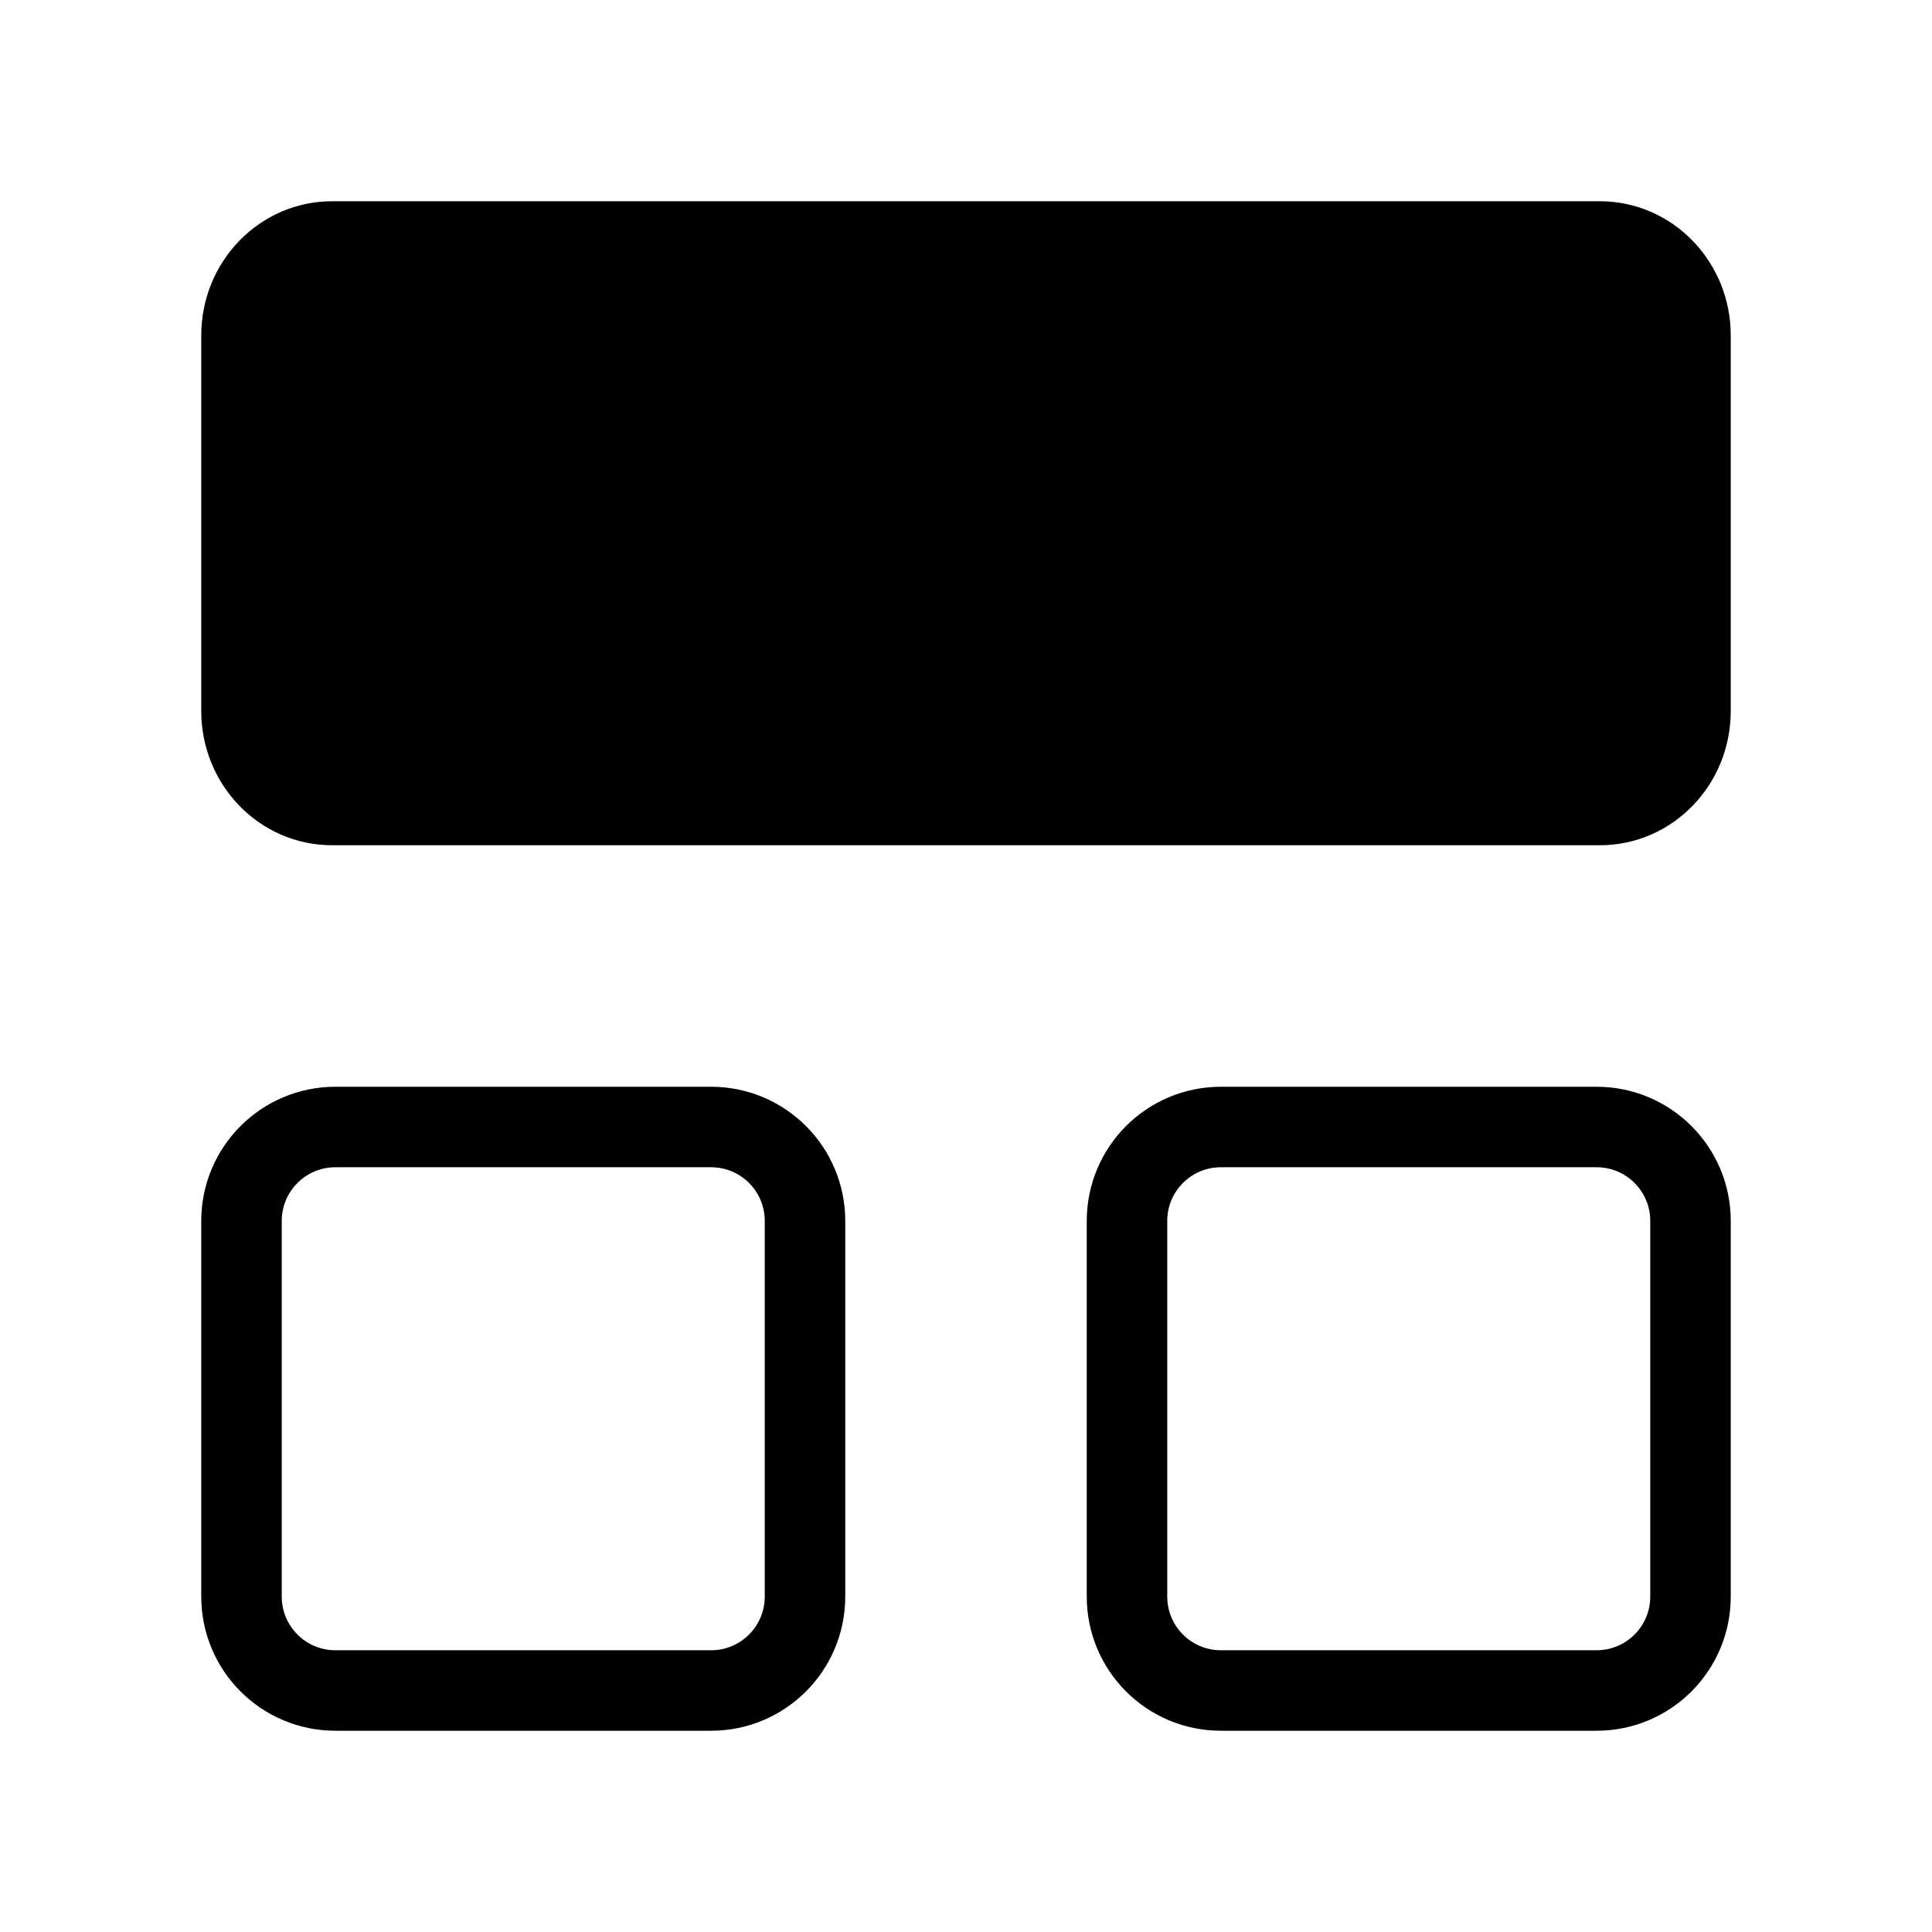
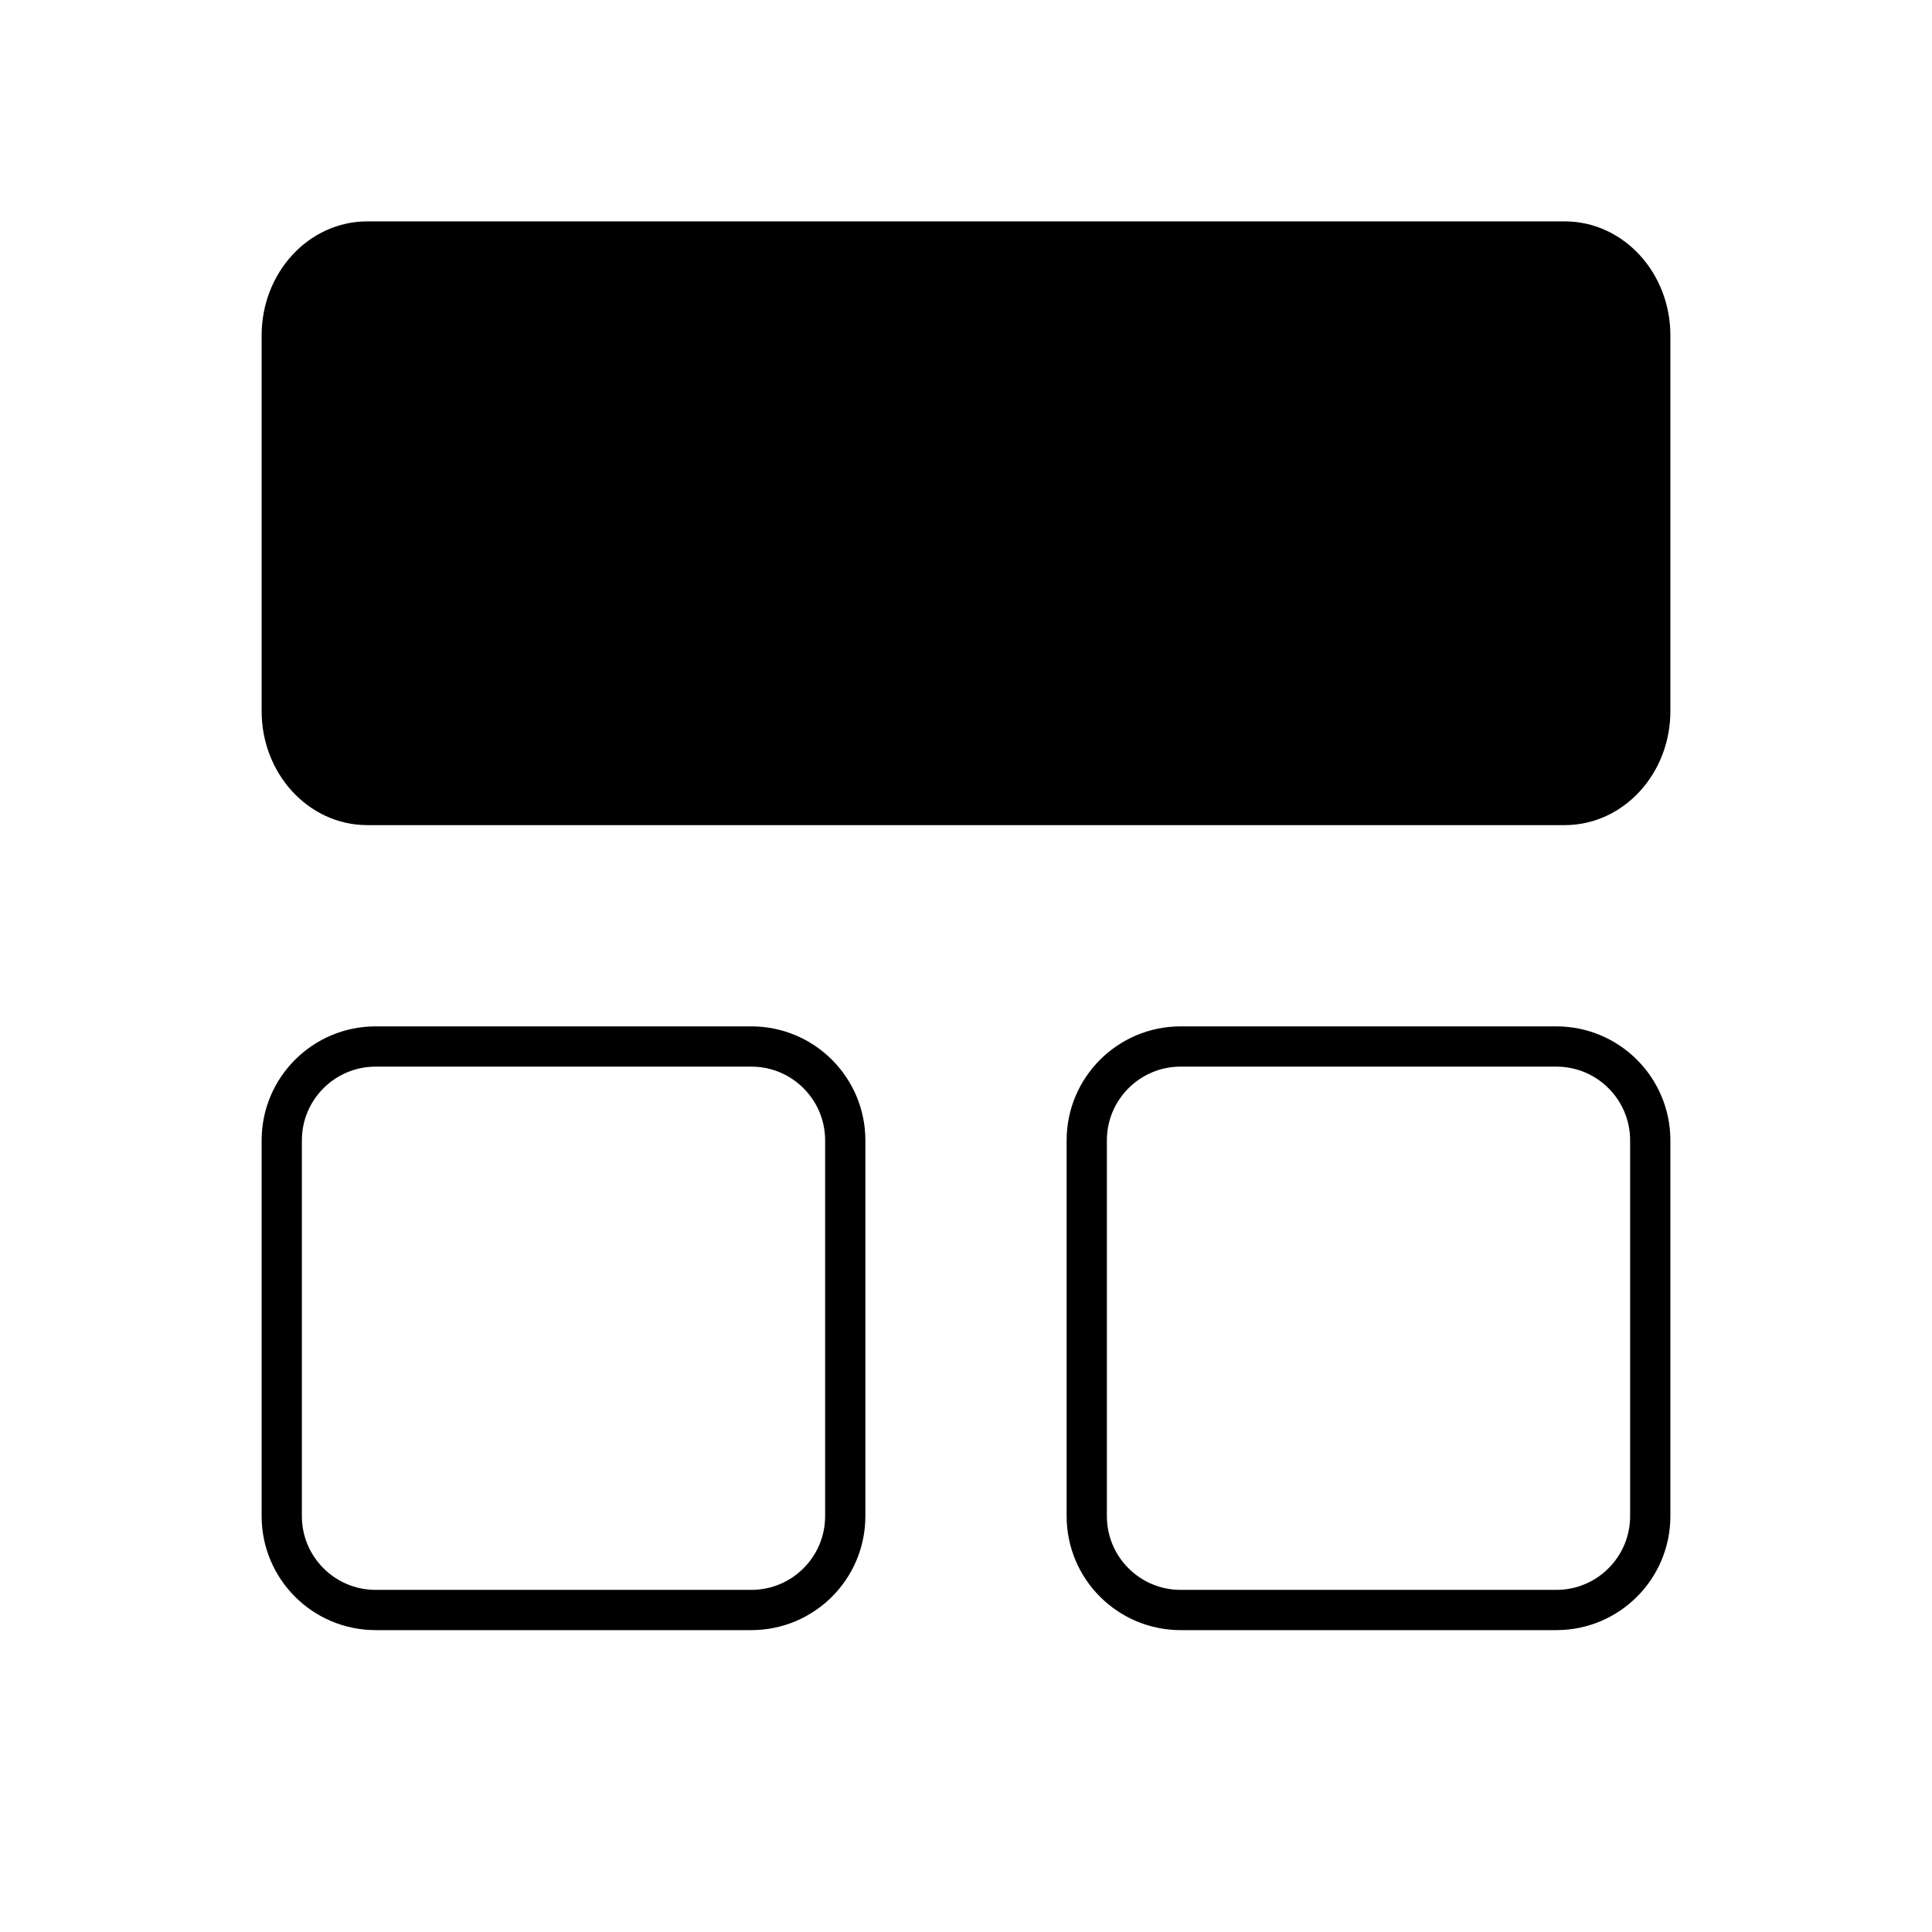
- <svg xmlns="http://www.w3.org/2000/svg" fill="none" viewBox="0 0 24 24">
-   <path fill="currentColor" stroke="currentColor" stroke-linecap="round" stroke-linejoin="round" d="M19.875 3H4.125C3.504 3 3 3.522 3 4.167v4.666C3 9.478 3.504 10 4.125 10h15.75C20.496 10 21 9.478 21 8.833V4.167C21 3.522 20.496 3 19.875 3" />
-   <path stroke="currentColor" stroke-linecap="round" stroke-linejoin="bevel" d="M8.833 14H4.167C3.522 14 3 14.522 3 15.167v4.666C3 20.478 3.522 21 4.167 21h4.666C9.478 21 10 20.478 10 19.833v-4.666C10 14.522 9.478 14 8.833 14Z" />
-   <path stroke="currentColor" stroke-linecap="round" stroke-linejoin="bevel" d="M19.833 14h-4.666c-.645 0-1.167.522-1.167 1.167v4.666c0 .645.522 1.167 1.167 1.167h4.666c.645 0 1.167-.522 1.167-1.167v-4.666c0-.645-.522-1.167-1.167-1.167Z" />
+ <svg xmlns="http://www.w3.org/2000/svg" fill="none" viewBox="0 0 48 48">
+   <path fill="currentColor" stroke="currentColor" stroke-linecap="round" stroke-linejoin="round" d="M38.875 6H9.125C7.951 6 7 7.045 7 8.333v9.334C7 18.955 7.951 20 9.125 20h29.75C40.049 20 41 18.955 41 17.667V8.333C41 7.045 40.049 6 38.875 6" />
+   <path stroke="currentColor" stroke-linecap="round" stroke-linejoin="bevel" d="M18.667 26H9.333A2.333 2.333 0 0 0 7 28.333v9.334A2.333 2.333 0 0 0 9.333 40h9.334A2.333 2.333 0 0 0 21 37.667v-9.334A2.333 2.333 0 0 0 18.667 26Z" />
+   <path stroke="currentColor" stroke-linecap="round" stroke-linejoin="bevel" d="M38.667 26h-9.333A2.333 2.333 0 0 0 27 28.333v9.334A2.333 2.333 0 0 0 29.334 40h9.333A2.333 2.333 0 0 0 41 37.667v-9.334A2.333 2.333 0 0 0 38.667 26Z" />
</svg>
